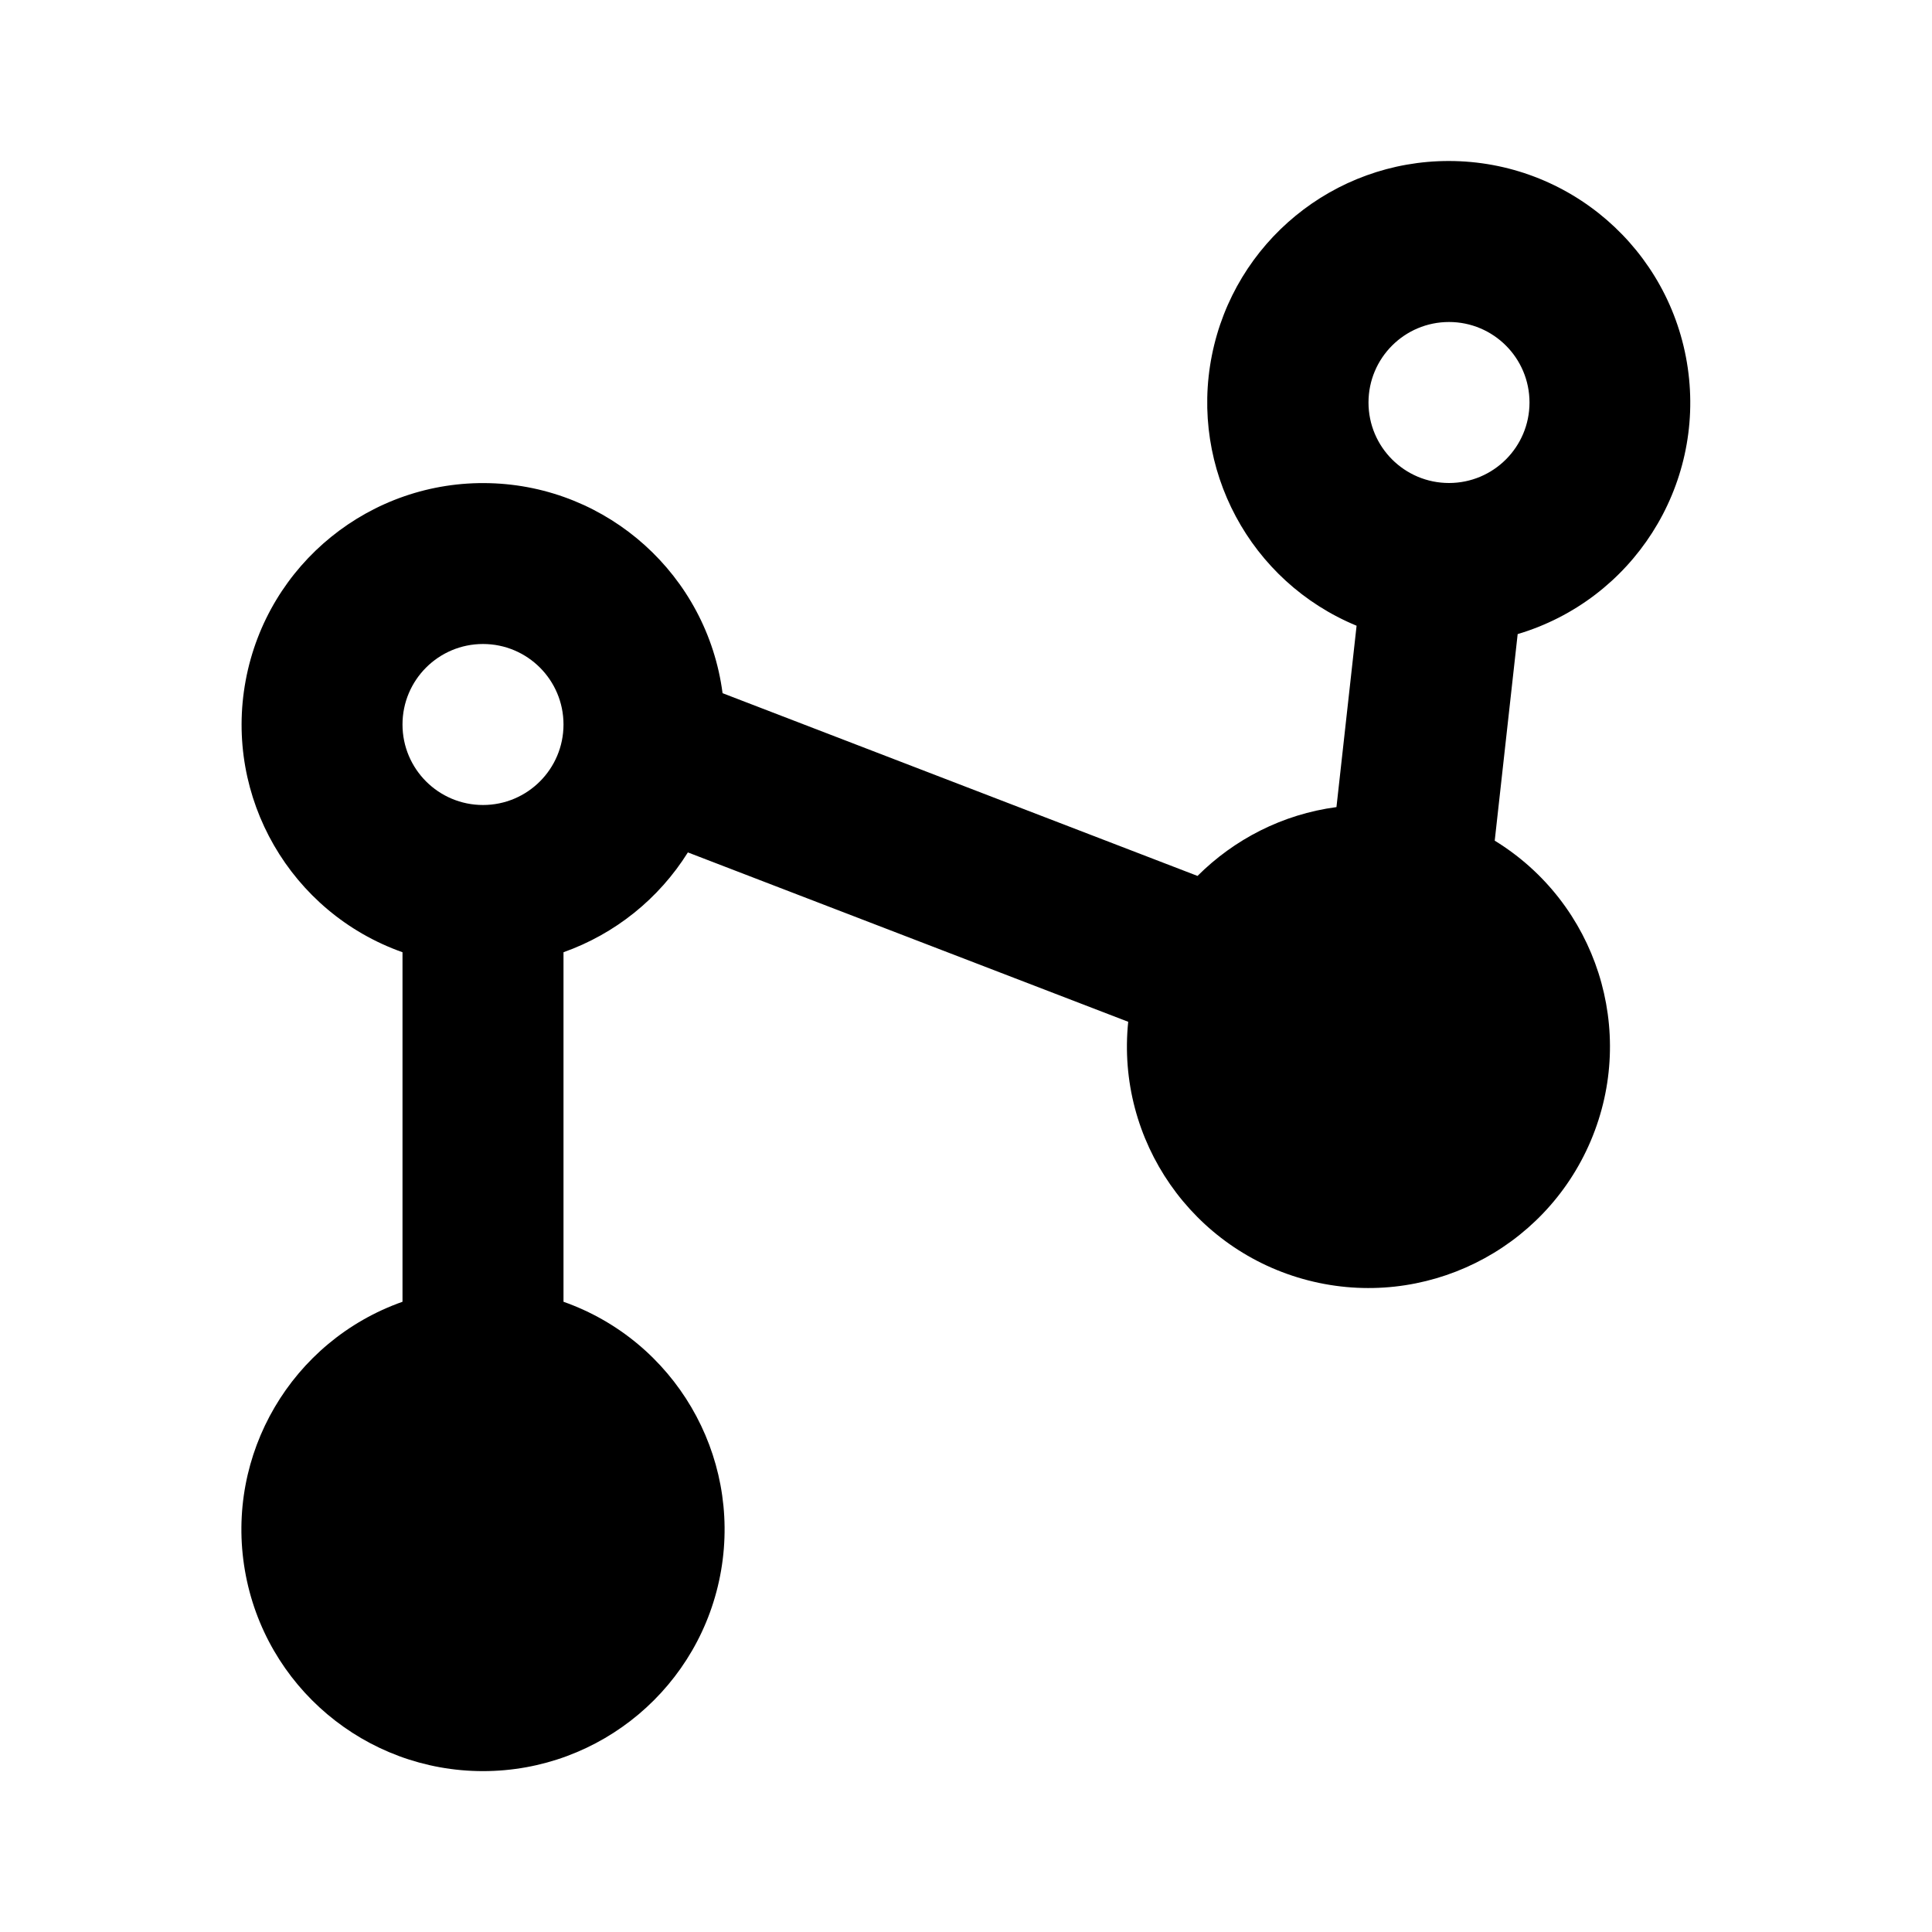
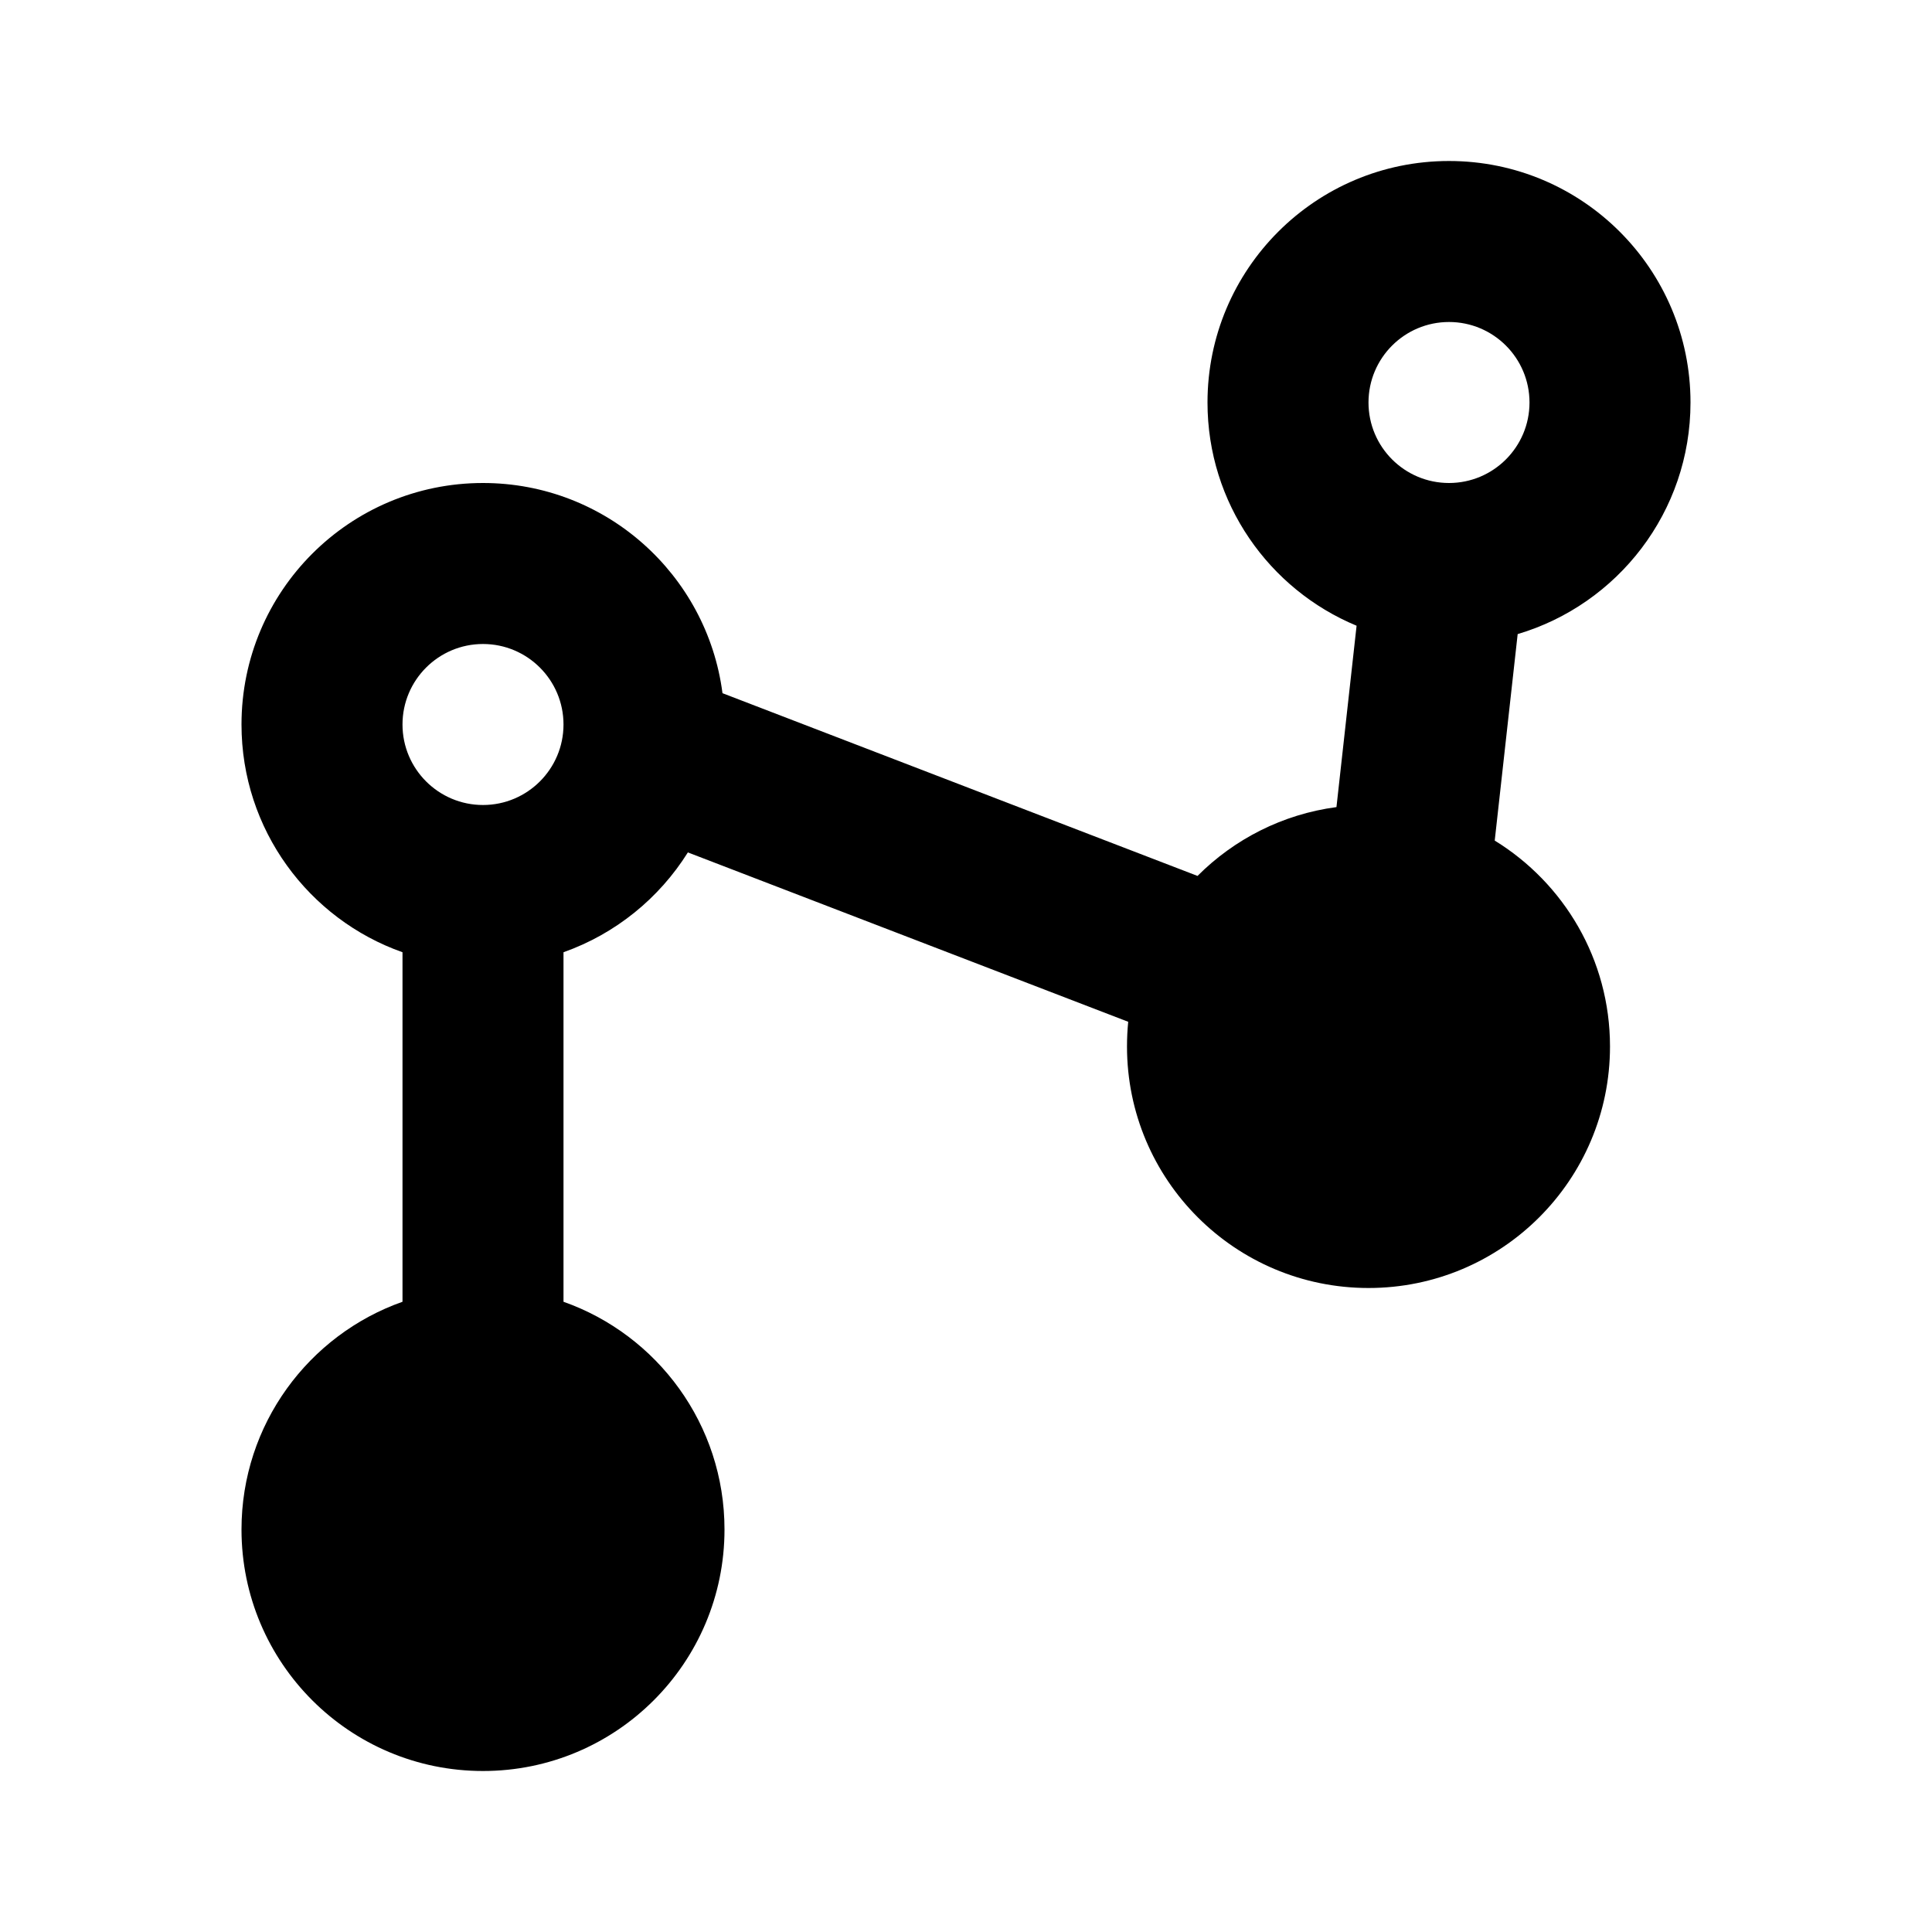
<svg xmlns="http://www.w3.org/2000/svg" viewBox="0 0 24 24" fill="none">
-   <path fill-rule="evenodd" clip-rule="evenodd" d="M18.853 7.877A3.001 3.001 0 0018 2a3 3 0 00-1.148 5.773l-.25 2.253c-.67.089-1.27.4-1.726.855l-5.9-2.27A3 3 0 105 11.829v4.342a3.001 3.001 0 102 0v-4.342a3.01 3.01 0 001.545-1.24l5.47 2.104a3 3 0 104.553-2.25l.285-2.566zM18 6a1 1 0 100-2 1 1 0 000 2zM7 9a1 1 0 11-2 0 1 1 0 012 0z" fill="#000" />
+   <path fill-rule="evenodd" clip-rule="evenodd" d="M18.853 7.877C20.094 7.509 21 6.36 21 5C21 3.343 19.657 2 18 2C16.343 2 15 3.343 15 5C15 6.25 15.765 7.322 16.852 7.773L16.602 10.026C15.932 10.115 15.331 10.425 14.876 10.881L8.975 8.611C8.784 7.138 7.525 6 6 6C4.343 6 3 7.343 3 9C3 10.306 3.835 11.418 5 11.829V16.171C3.835 16.582 3 17.694 3 19C3 20.657 4.343 22 6 22C7.657 22 9 20.657 9 19C9 17.694 8.165 16.582 7 16.171V11.829C7.645 11.601 8.188 11.159 8.545 10.589L14.015 12.693C14.005 12.794 14 12.896 14 13C14 14.657 15.343 16 17 16C18.657 16 20 14.657 20 13C20 11.918 19.427 10.97 18.568 10.442L18.853 7.877ZM18 6C18.552 6 19 5.552 19 5C19 4.448 18.552 4 18 4C17.448 4 17 4.448 17 5C17 5.552 17.448 6 18 6ZM7 9C7 9.552 6.552 10 6 10C5.448 10 5 9.552 5 9C5 8.448 5.448 8 6 8C6.552 8 7 8.448 7 9Z" fill="#000" />
</svg>
